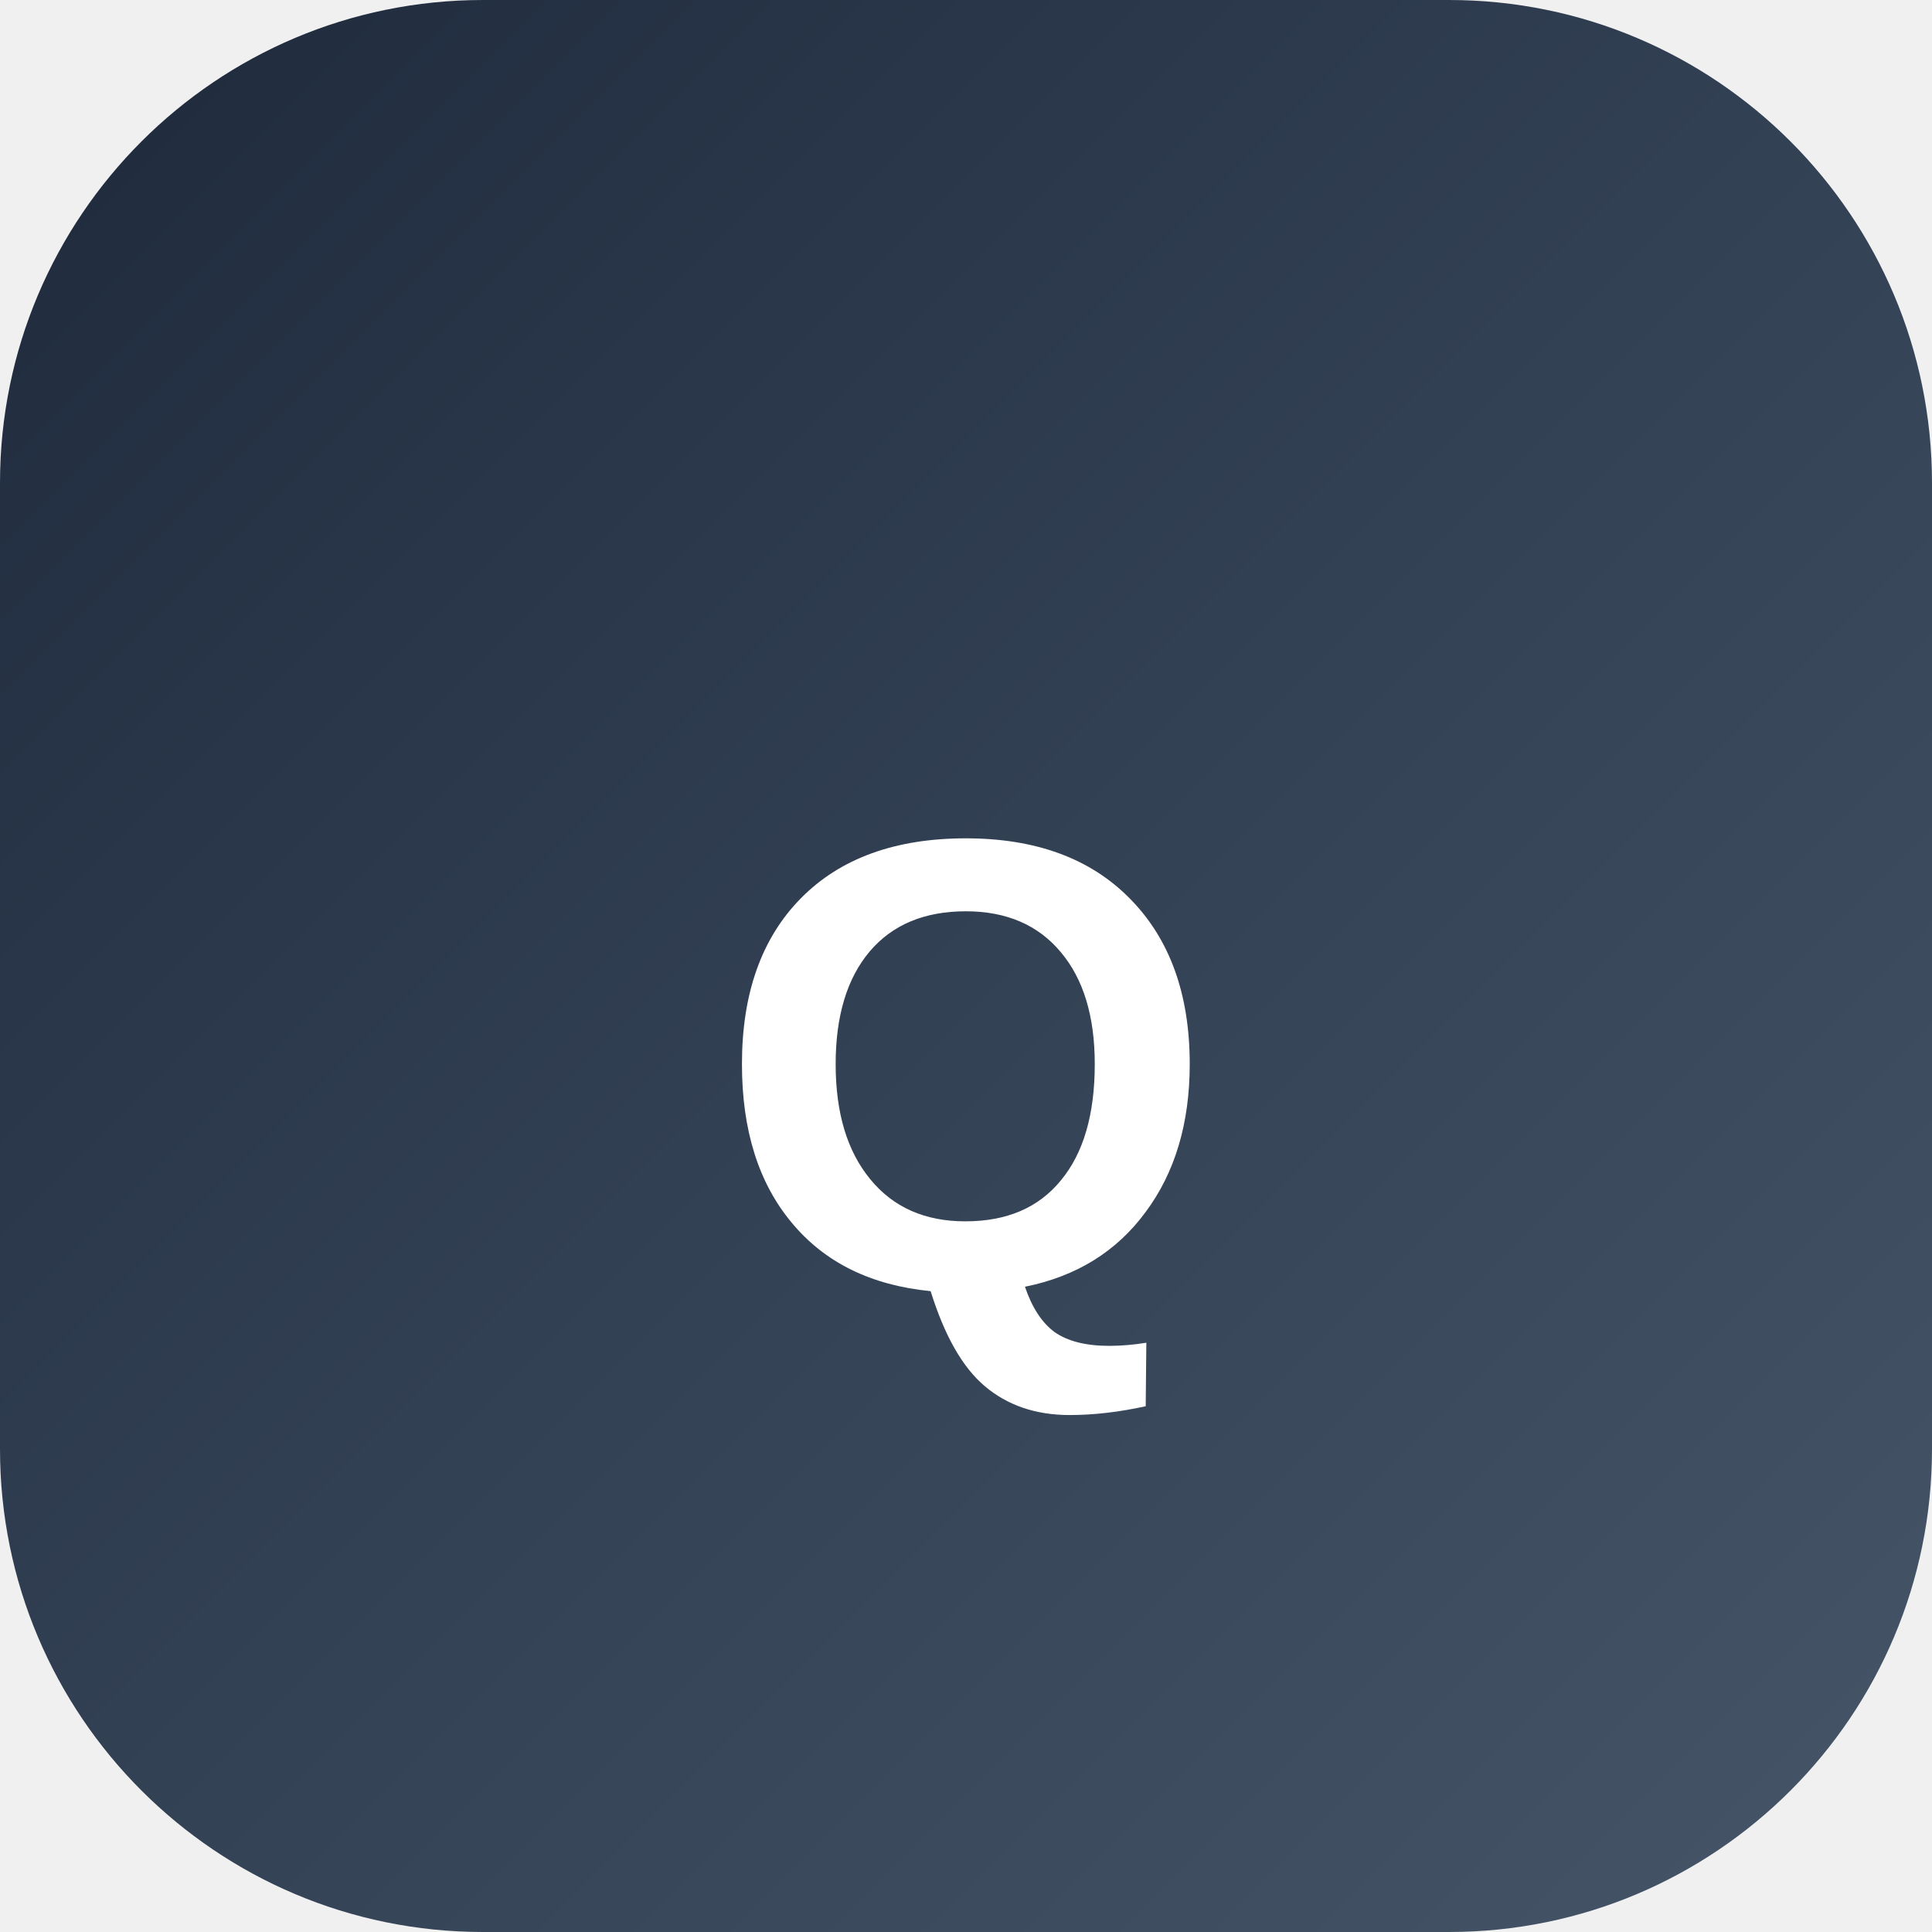
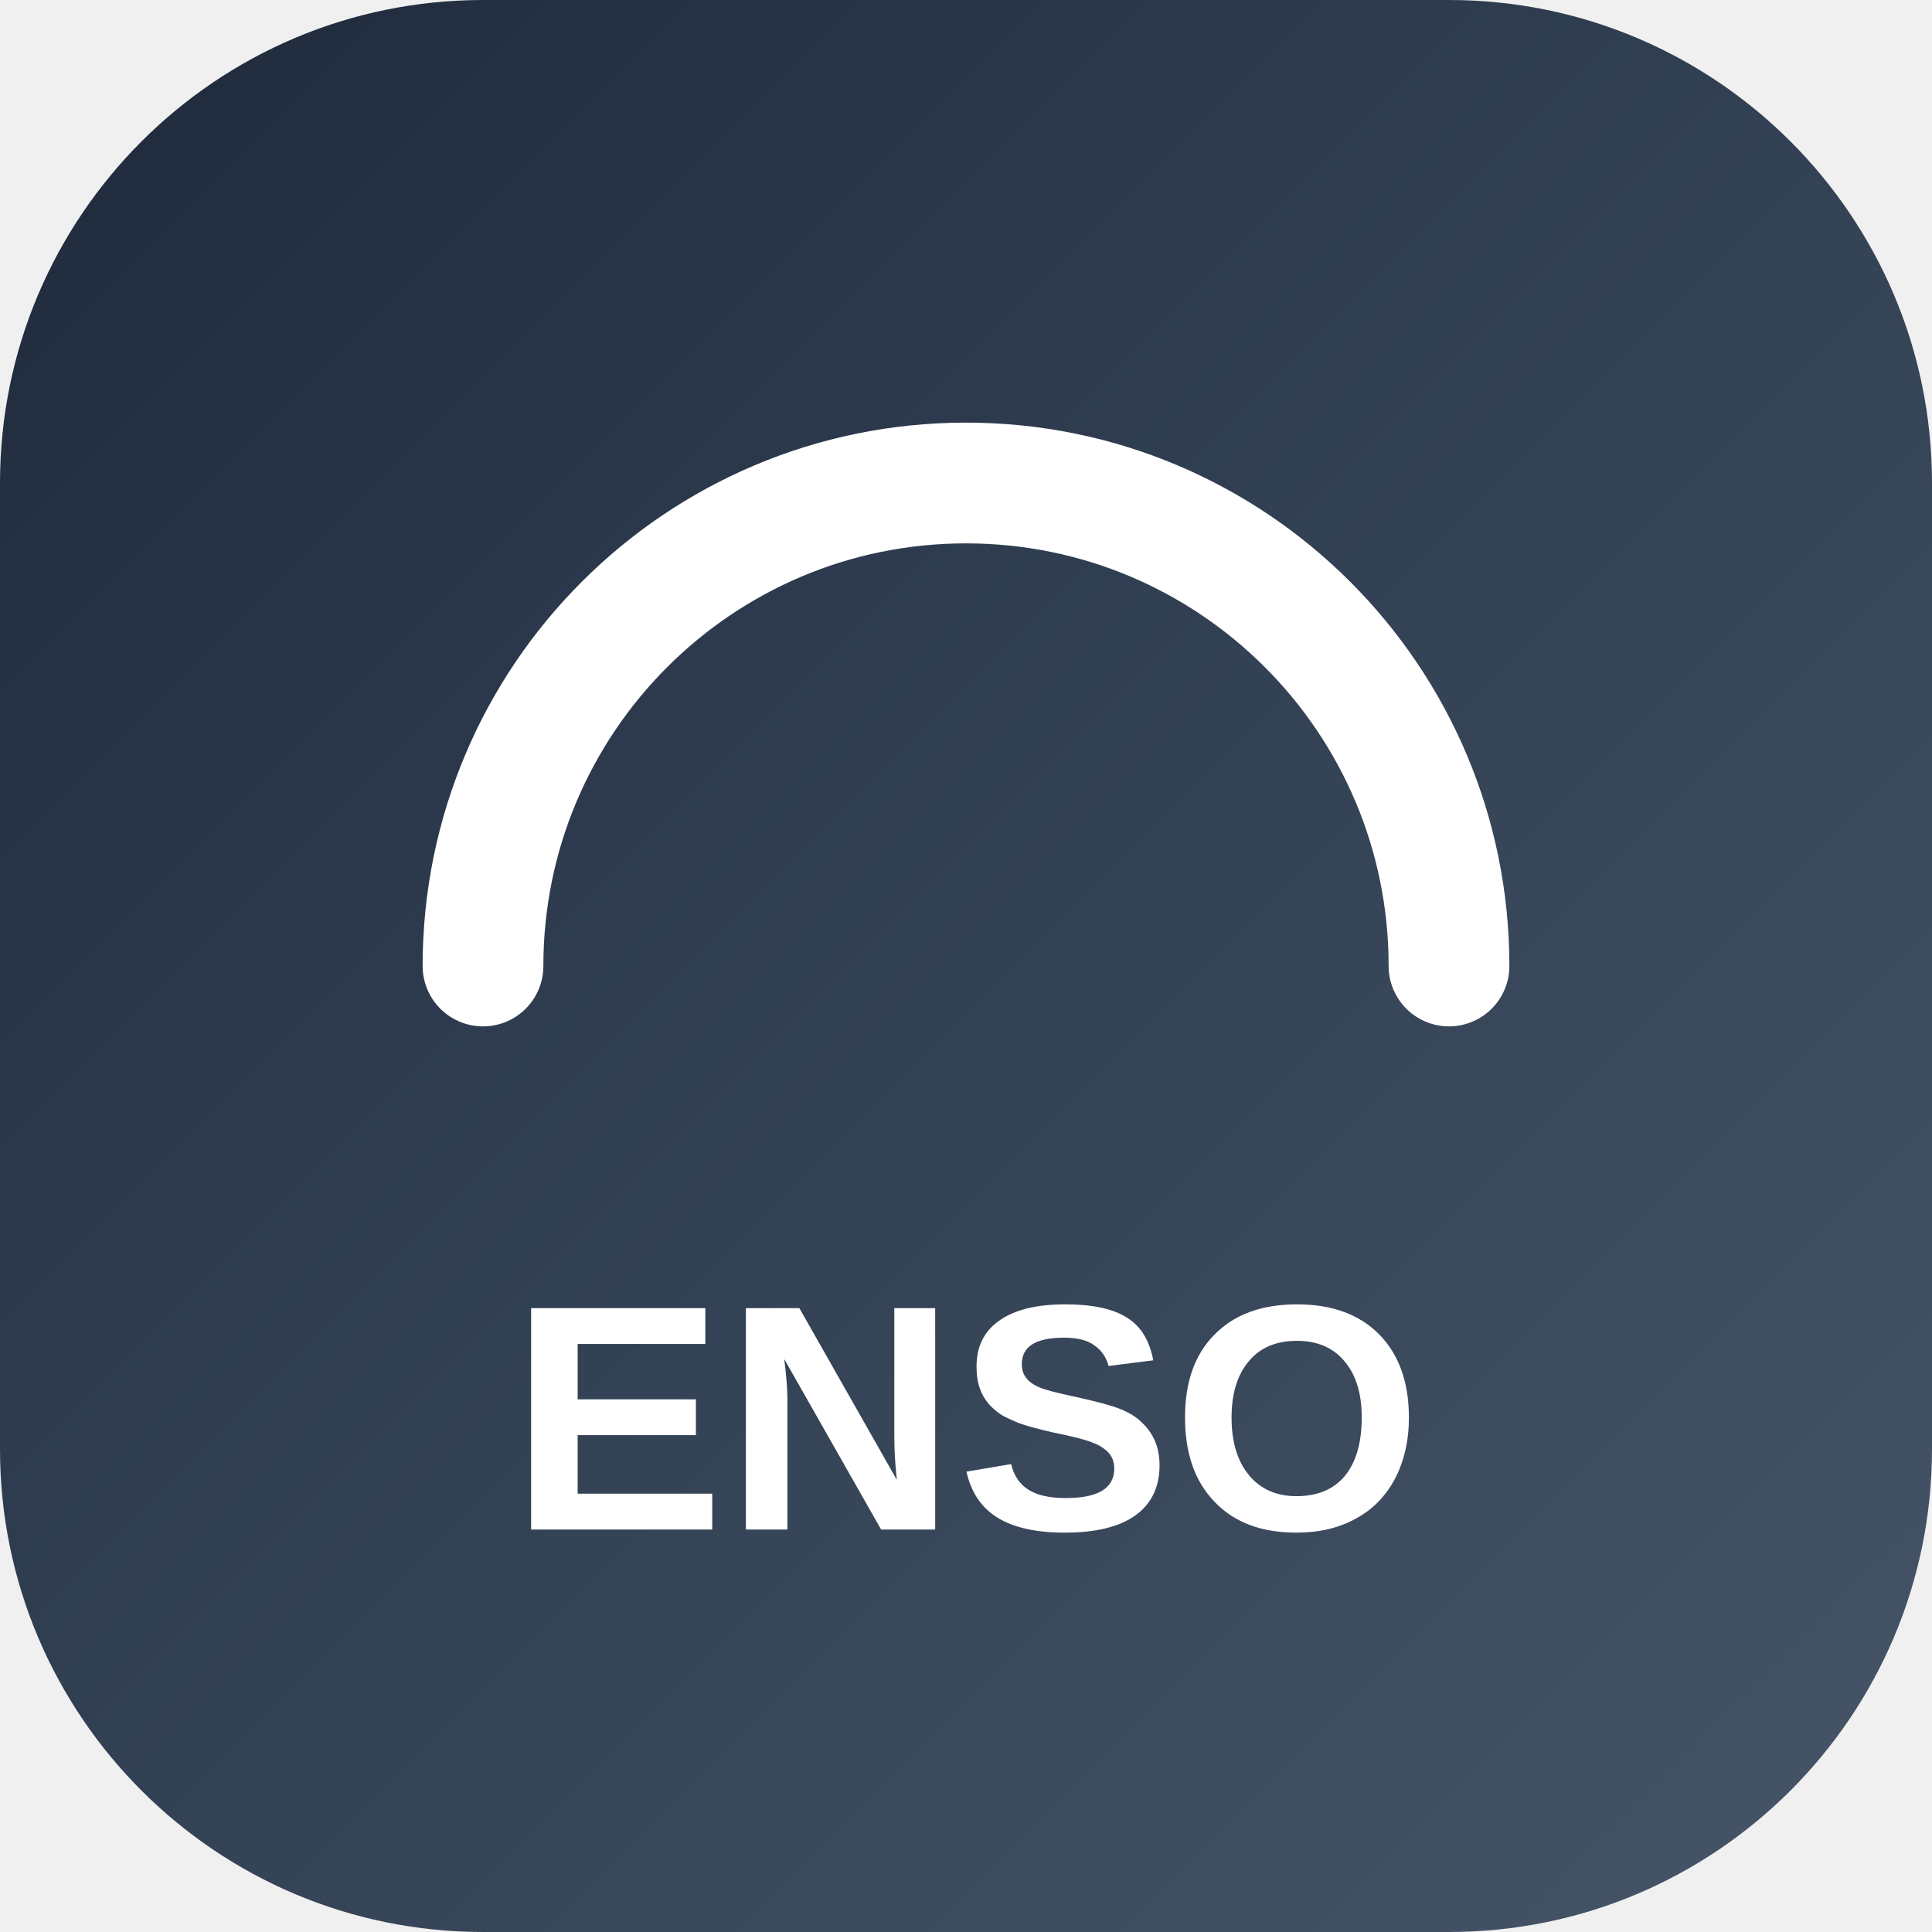
<svg xmlns="http://www.w3.org/2000/svg" width="48" height="48" viewBox="0 0 48 48" fill="none">
  <rect width="48" height="48" rx="12" fill="url(#gradient-dark)" />
  <defs>
    <linearGradient id="gradient-dark" x1="0%" y1="0%" x2="100%" y2="100%">
      <stop offset="0%" style="stop-color:#1e293b;stop-opacity:1" />
      <stop offset="50%" style="stop-color:#334155;stop-opacity:1" />
      <stop offset="100%" style="stop-color:#475569;stop-opacity:1" />
    </linearGradient>
  </defs>
-   <text x="24" y="32" text-anchor="middle" fill="white" font-family="Arial, sans-serif" font-size="16" font-weight="bold">Q</text>
+   <path d="M12 24 A12 12 0 0 1 36 24" stroke="white" stroke-width="3" fill="none" stroke-linecap="round" />
+   <text x="24" y="38" text-anchor="middle" fill="white" font-family="Arial, sans-serif" font-size="8" font-weight="bold">ENSO</text>
</svg>
